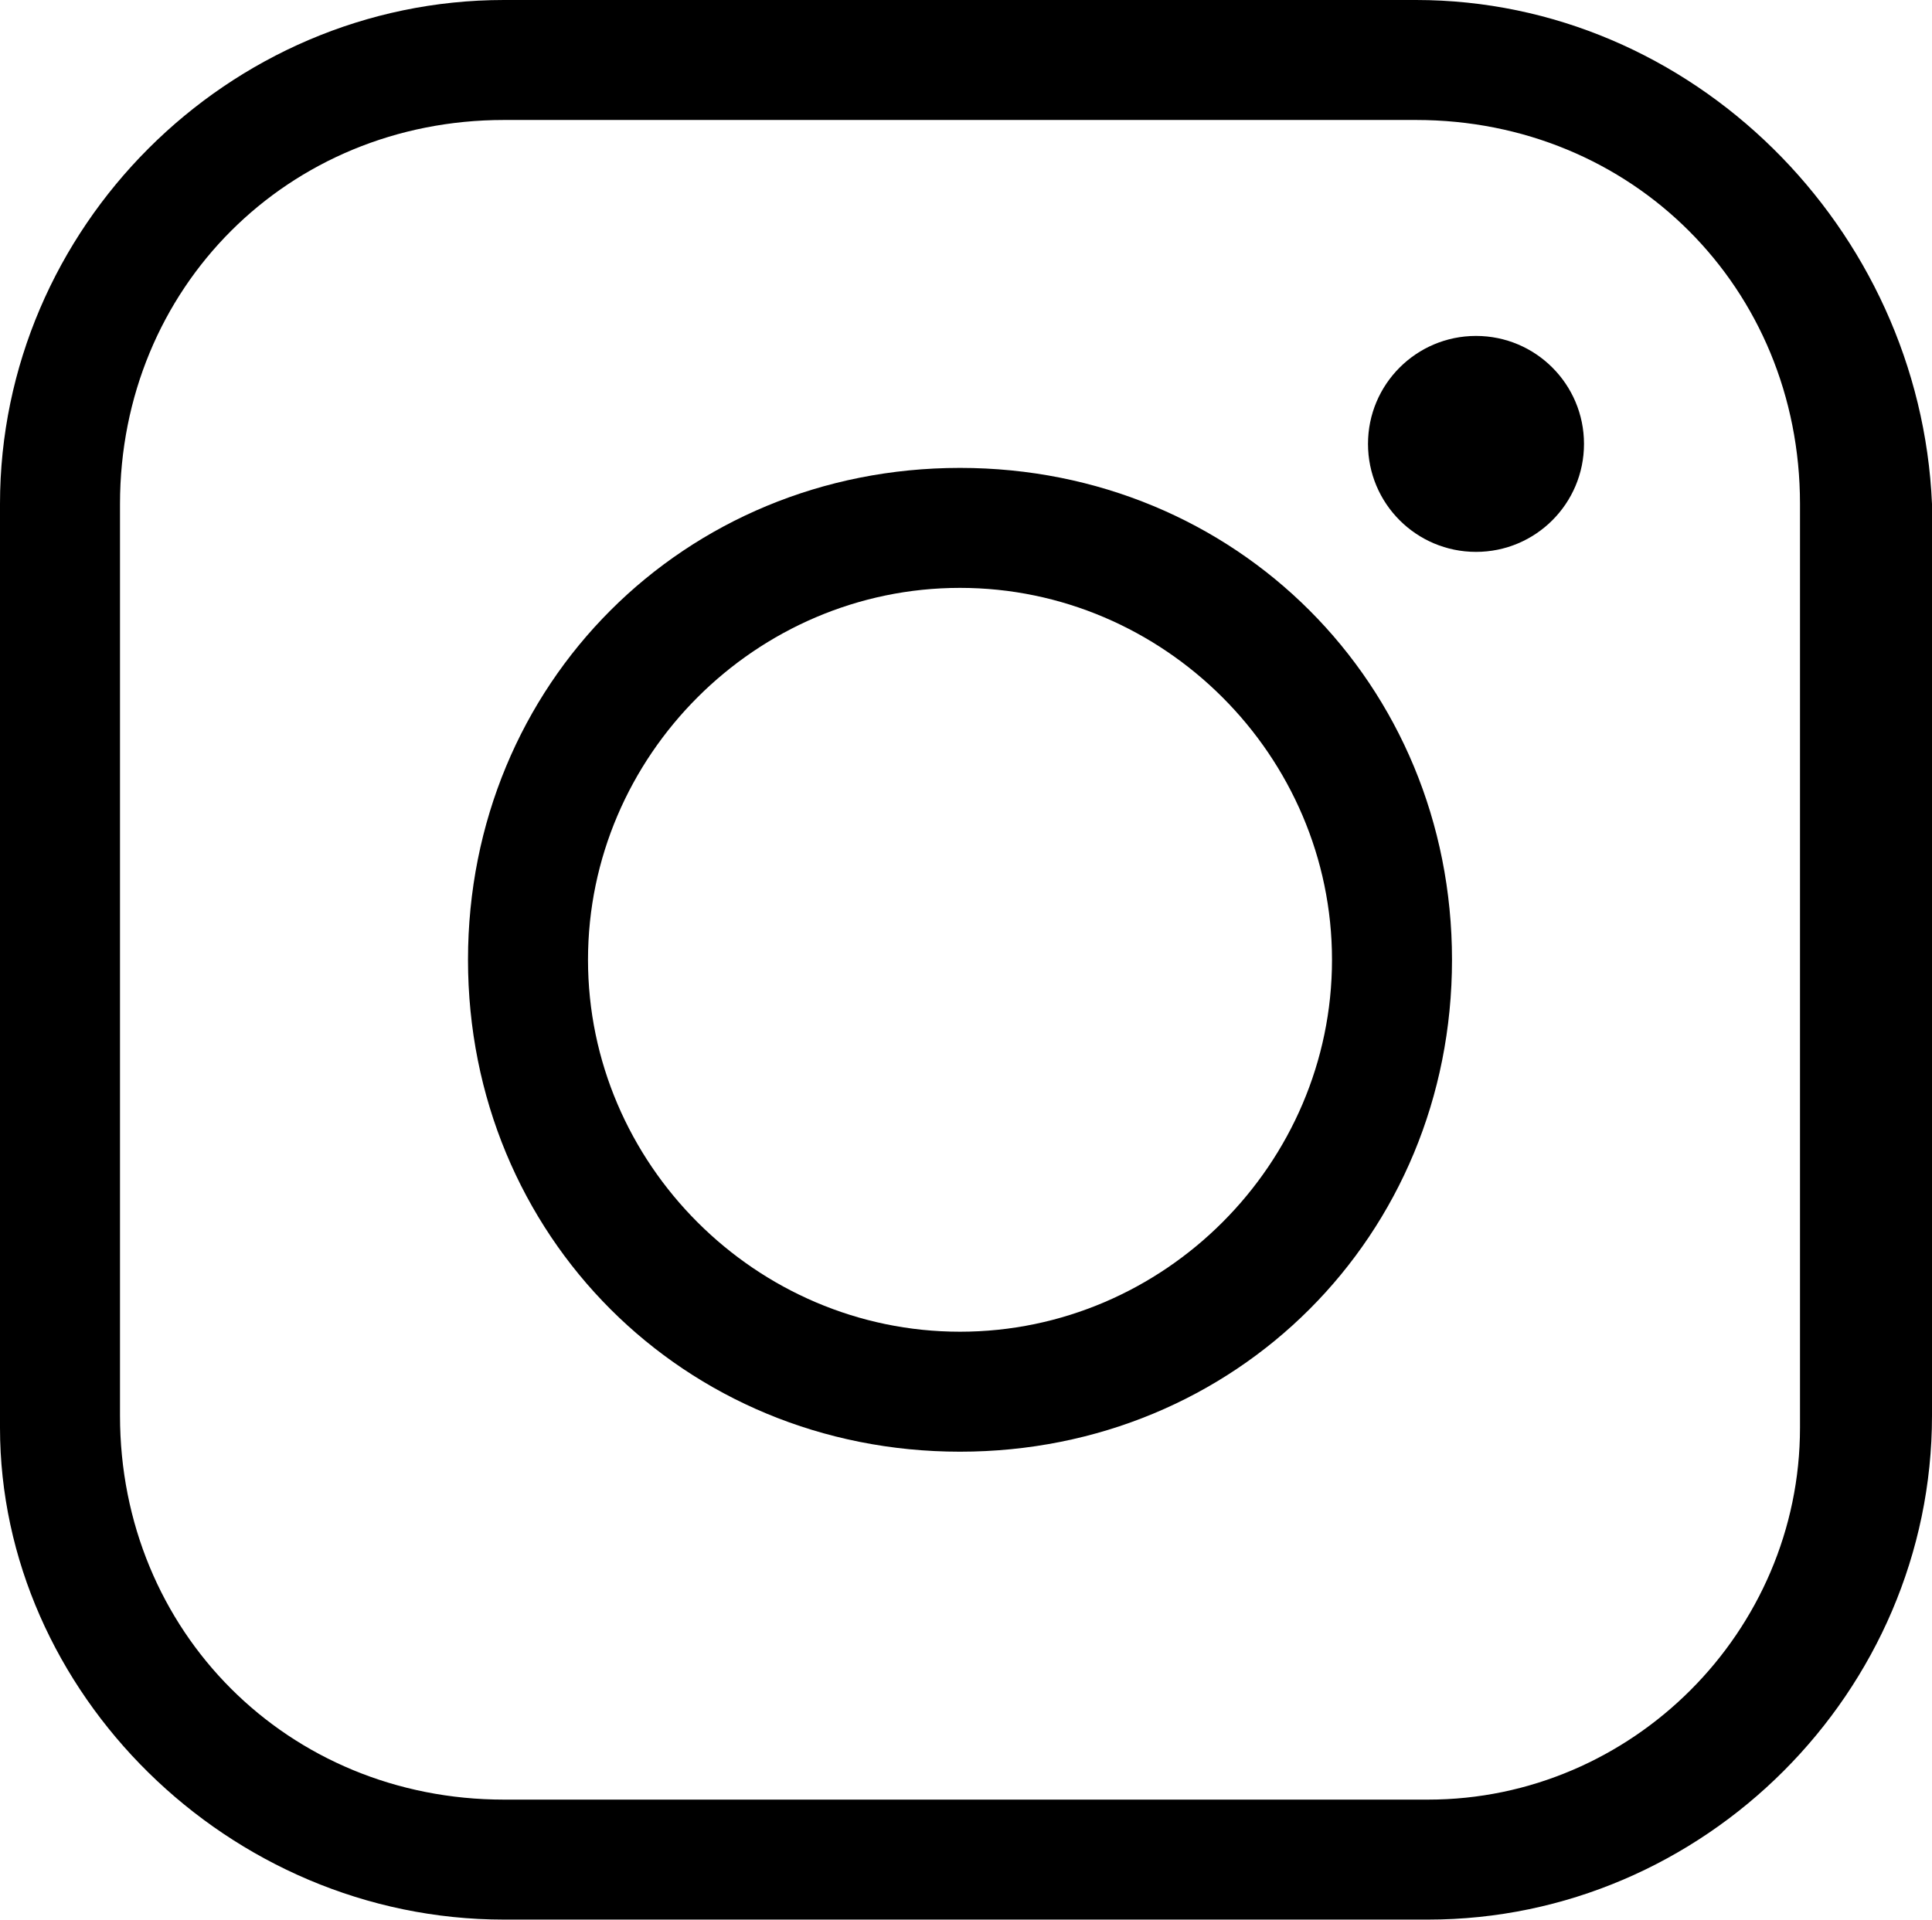
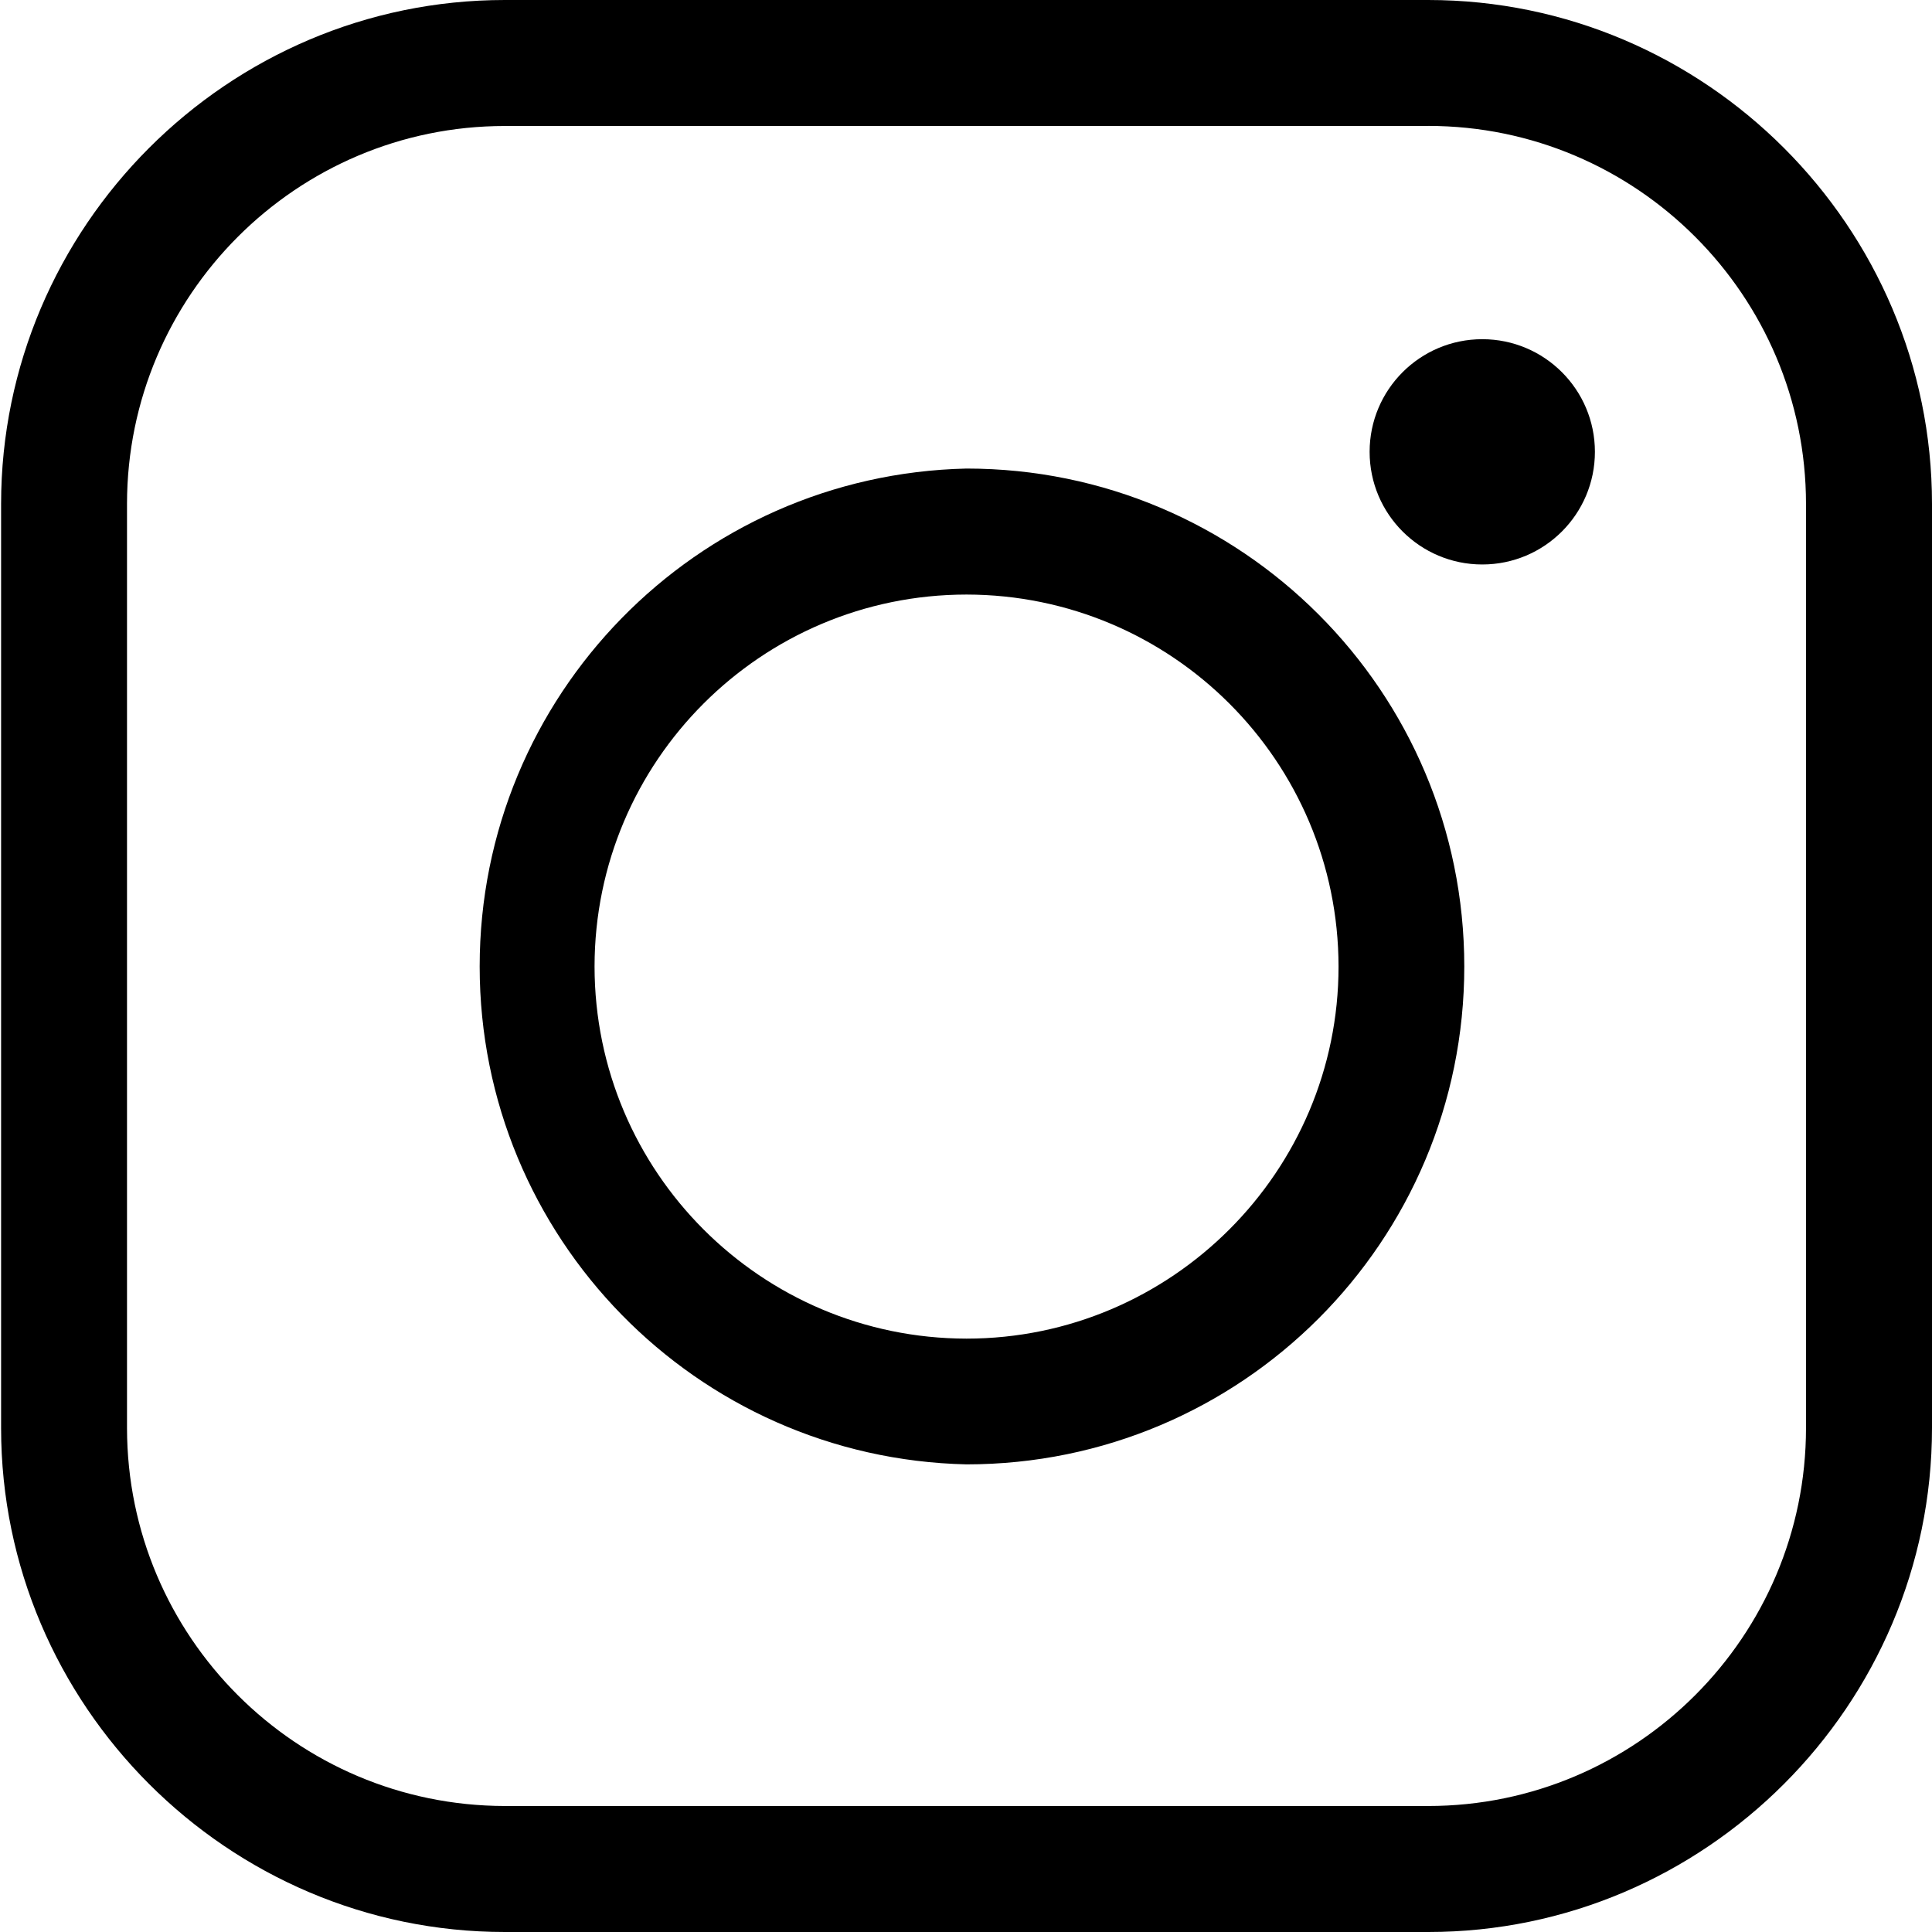
- <svg xmlns="http://www.w3.org/2000/svg" version="1.1" id="Layer_1" x="0px" y="0px" viewBox="0 0 16.1 16" style="enable-background:new 0 0 16.1 16;" xml:space="preserve">
-   <path class="st0" d="M11.8,1C13.6,1,15,2.4,15,4.2v7.7c0,1.7-1.4,3.1-3.1,3.1H4.2C2.4,15,1,13.6,1,11.8V4.2C1,2.4,2.4,1,4.2,1H11.8 M11.8,0H4.2C1.9,0,0,1.9,0,4.2v7.7C0,14.1,1.9,16,4.2,16h7.7c2.3,0,4.2-1.9,4.2-4.2V4.2C16,1.9,14.1,0,11.8,0z" />
-   <path class="st0" d="M8,4.9c1.7,0,3.1,1.4,3.1,3.1S9.7,11.1,8,11.1S4.9,9.7,4.9,8S6.3,4.9,8,4.9 M8,3.9C5.7,3.9,3.9,5.7,3.9,8 s1.8,4.1,4.1,4.1s4.1-1.8,4.1-4.1S10.3,3.9,8,3.9z" />
-   <circle class="st0" cx="12.3" cy="3.7" r="0.9" />
+ <svg xmlns="http://www.w3.org/2000/svg" width="23" height="23" viewBox="-3 -3 23 23">
+   <path d="M14.002-1.501C16.482-1.501 18.5.519 18.5 3v11c0 2.481-2.018 4.5-4.498 4.5H3.01A4.504 4.504 0 0 1-1.488 14V3C-1.488.519.53-1.5 3.01-1.5h10.992m0-1.5H3.01C-.29-3-2.987-.301-2.987 3v11.001C-2.987 17.299-.29 20 3.01 20h10.995C17.301 20 20 17.299 20 13.999V3c0-3.301-2.699-6-5.998-6z" />
+   <path d="M8.506 4.078a4.434 4.434 0 0 1 4.429 4.428c0 2.44-1.989 4.43-4.429 4.43a4.434 4.434 0 0 1-4.428-4.43 4.431 4.431 0 0 1 4.428-4.428m0-1.5a5.929 5.929 0 0 0 0 11.855c3.274 0 5.926-2.653 5.926-5.927S11.78 2.578 8.506 2.578z" />
+   <circle cx="14.646" cy="2.379" r="1.341" />
</svg>
